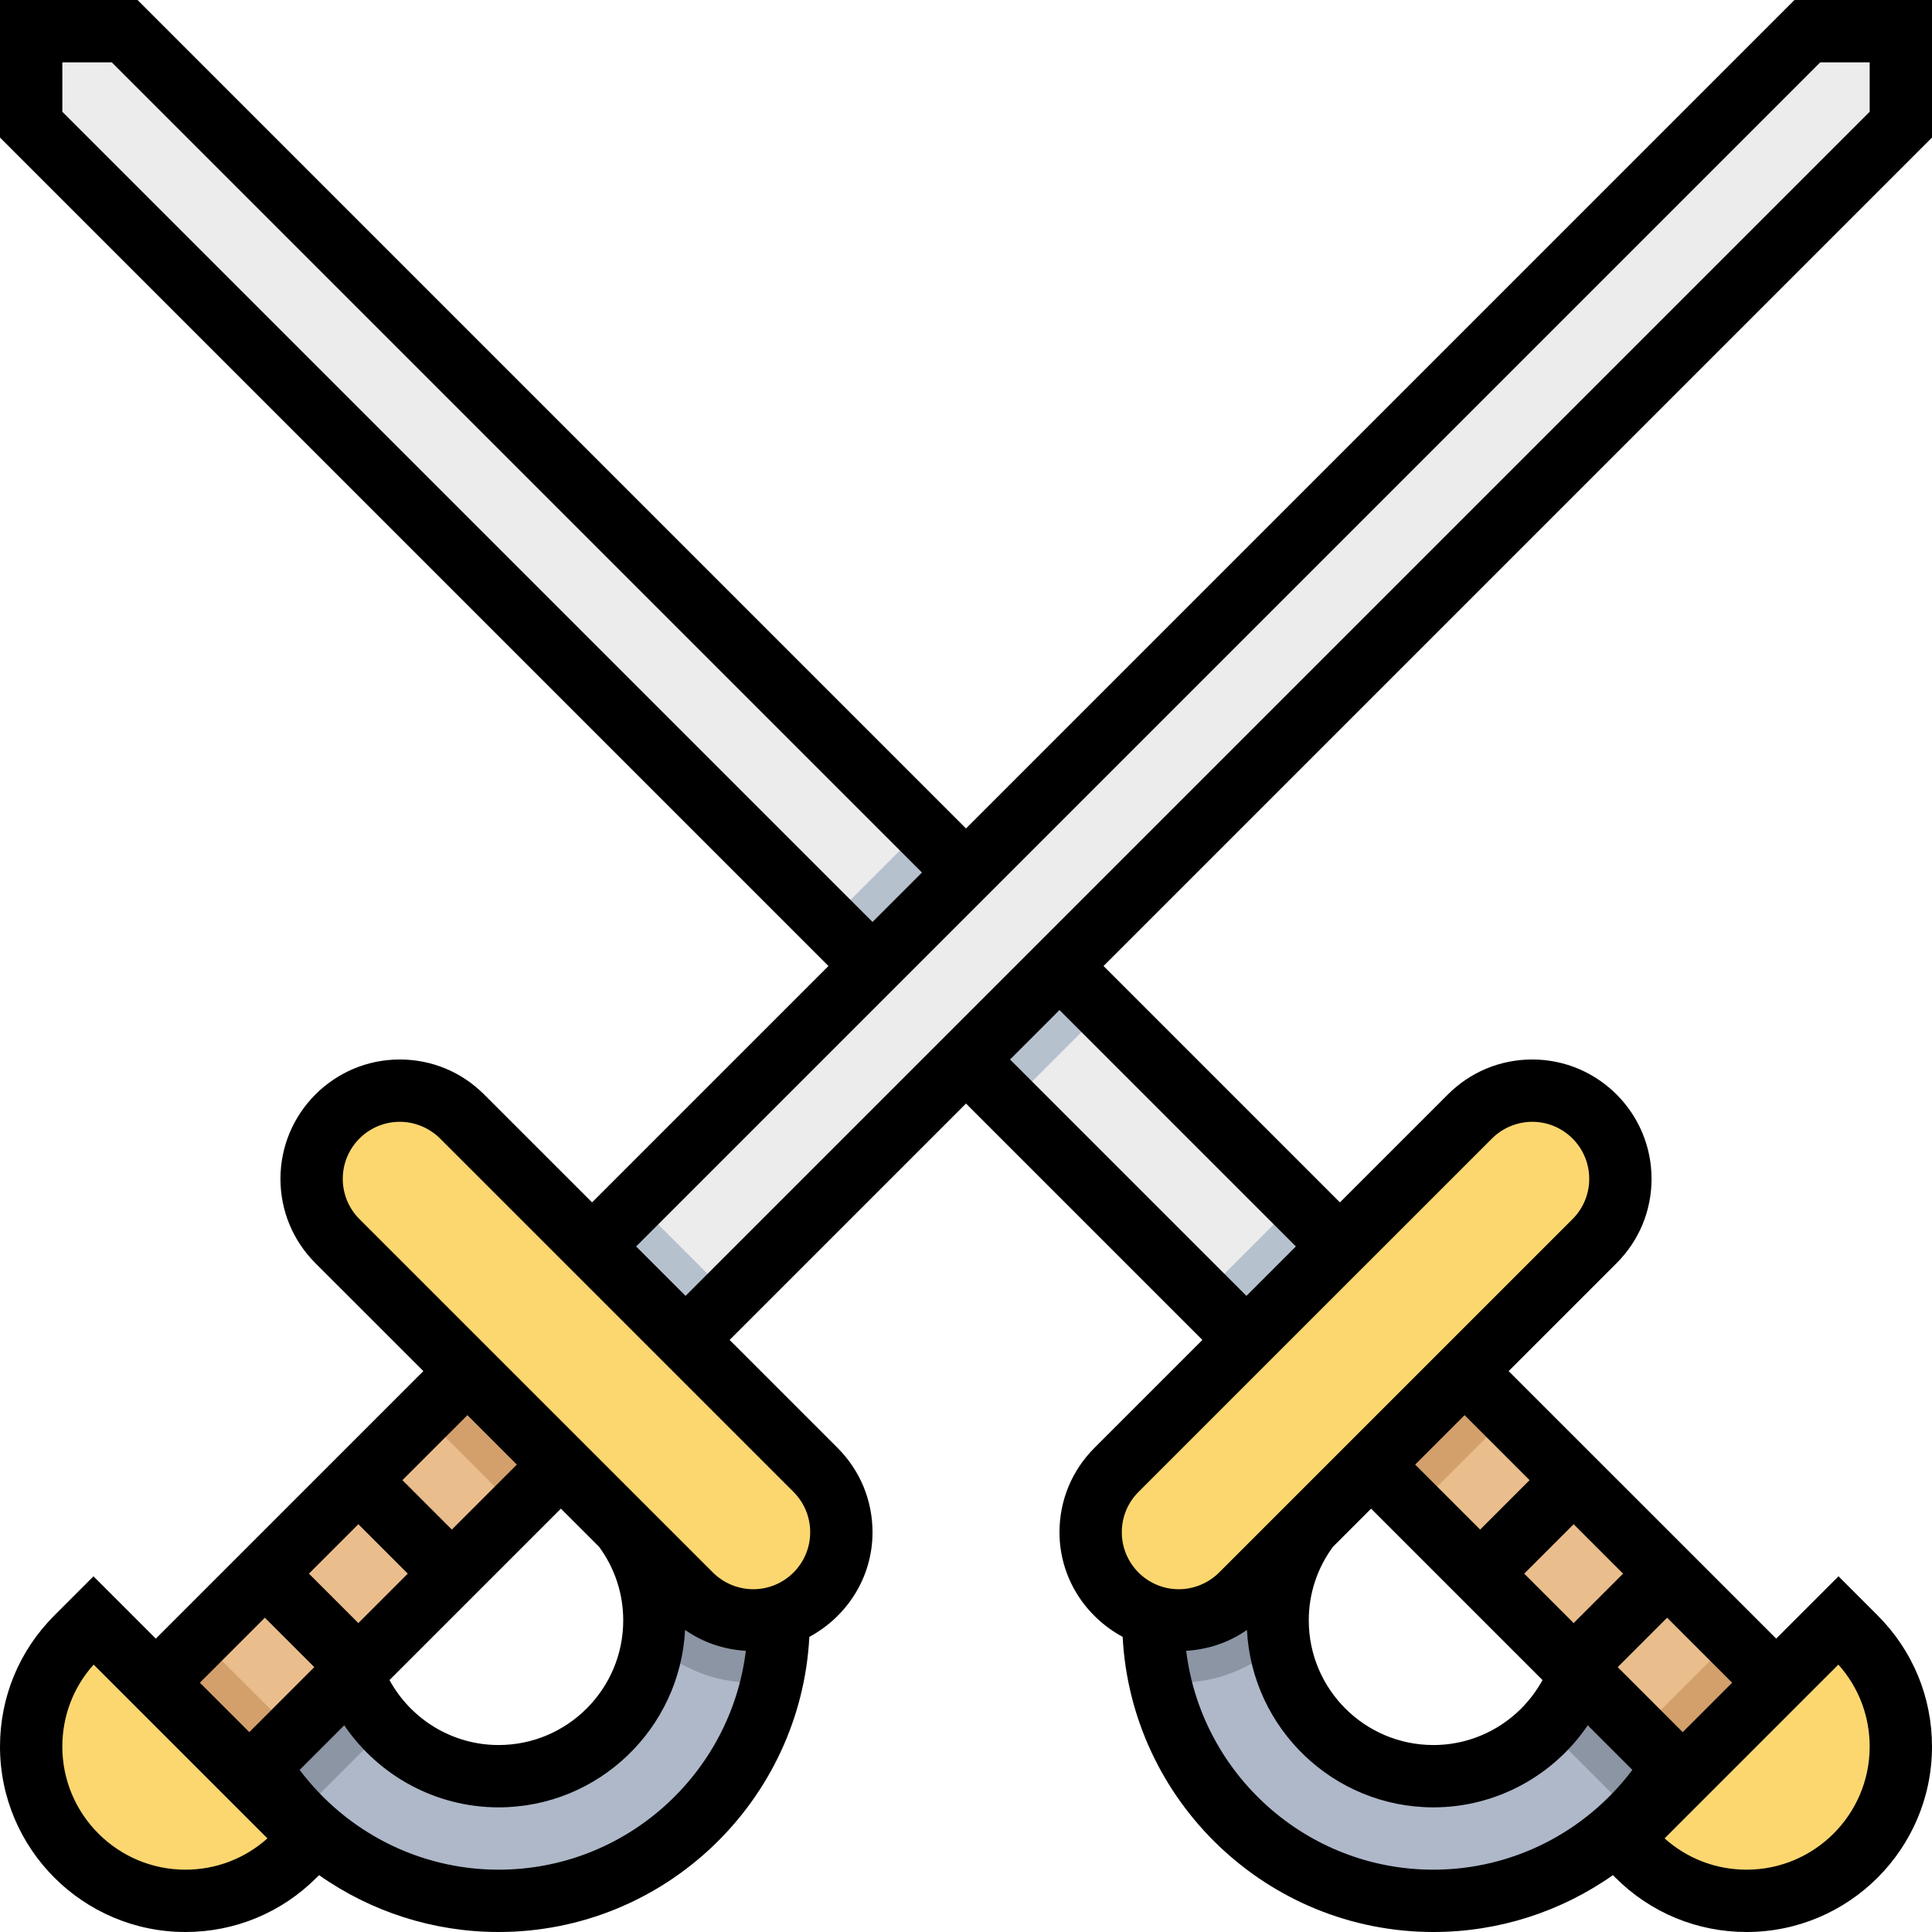
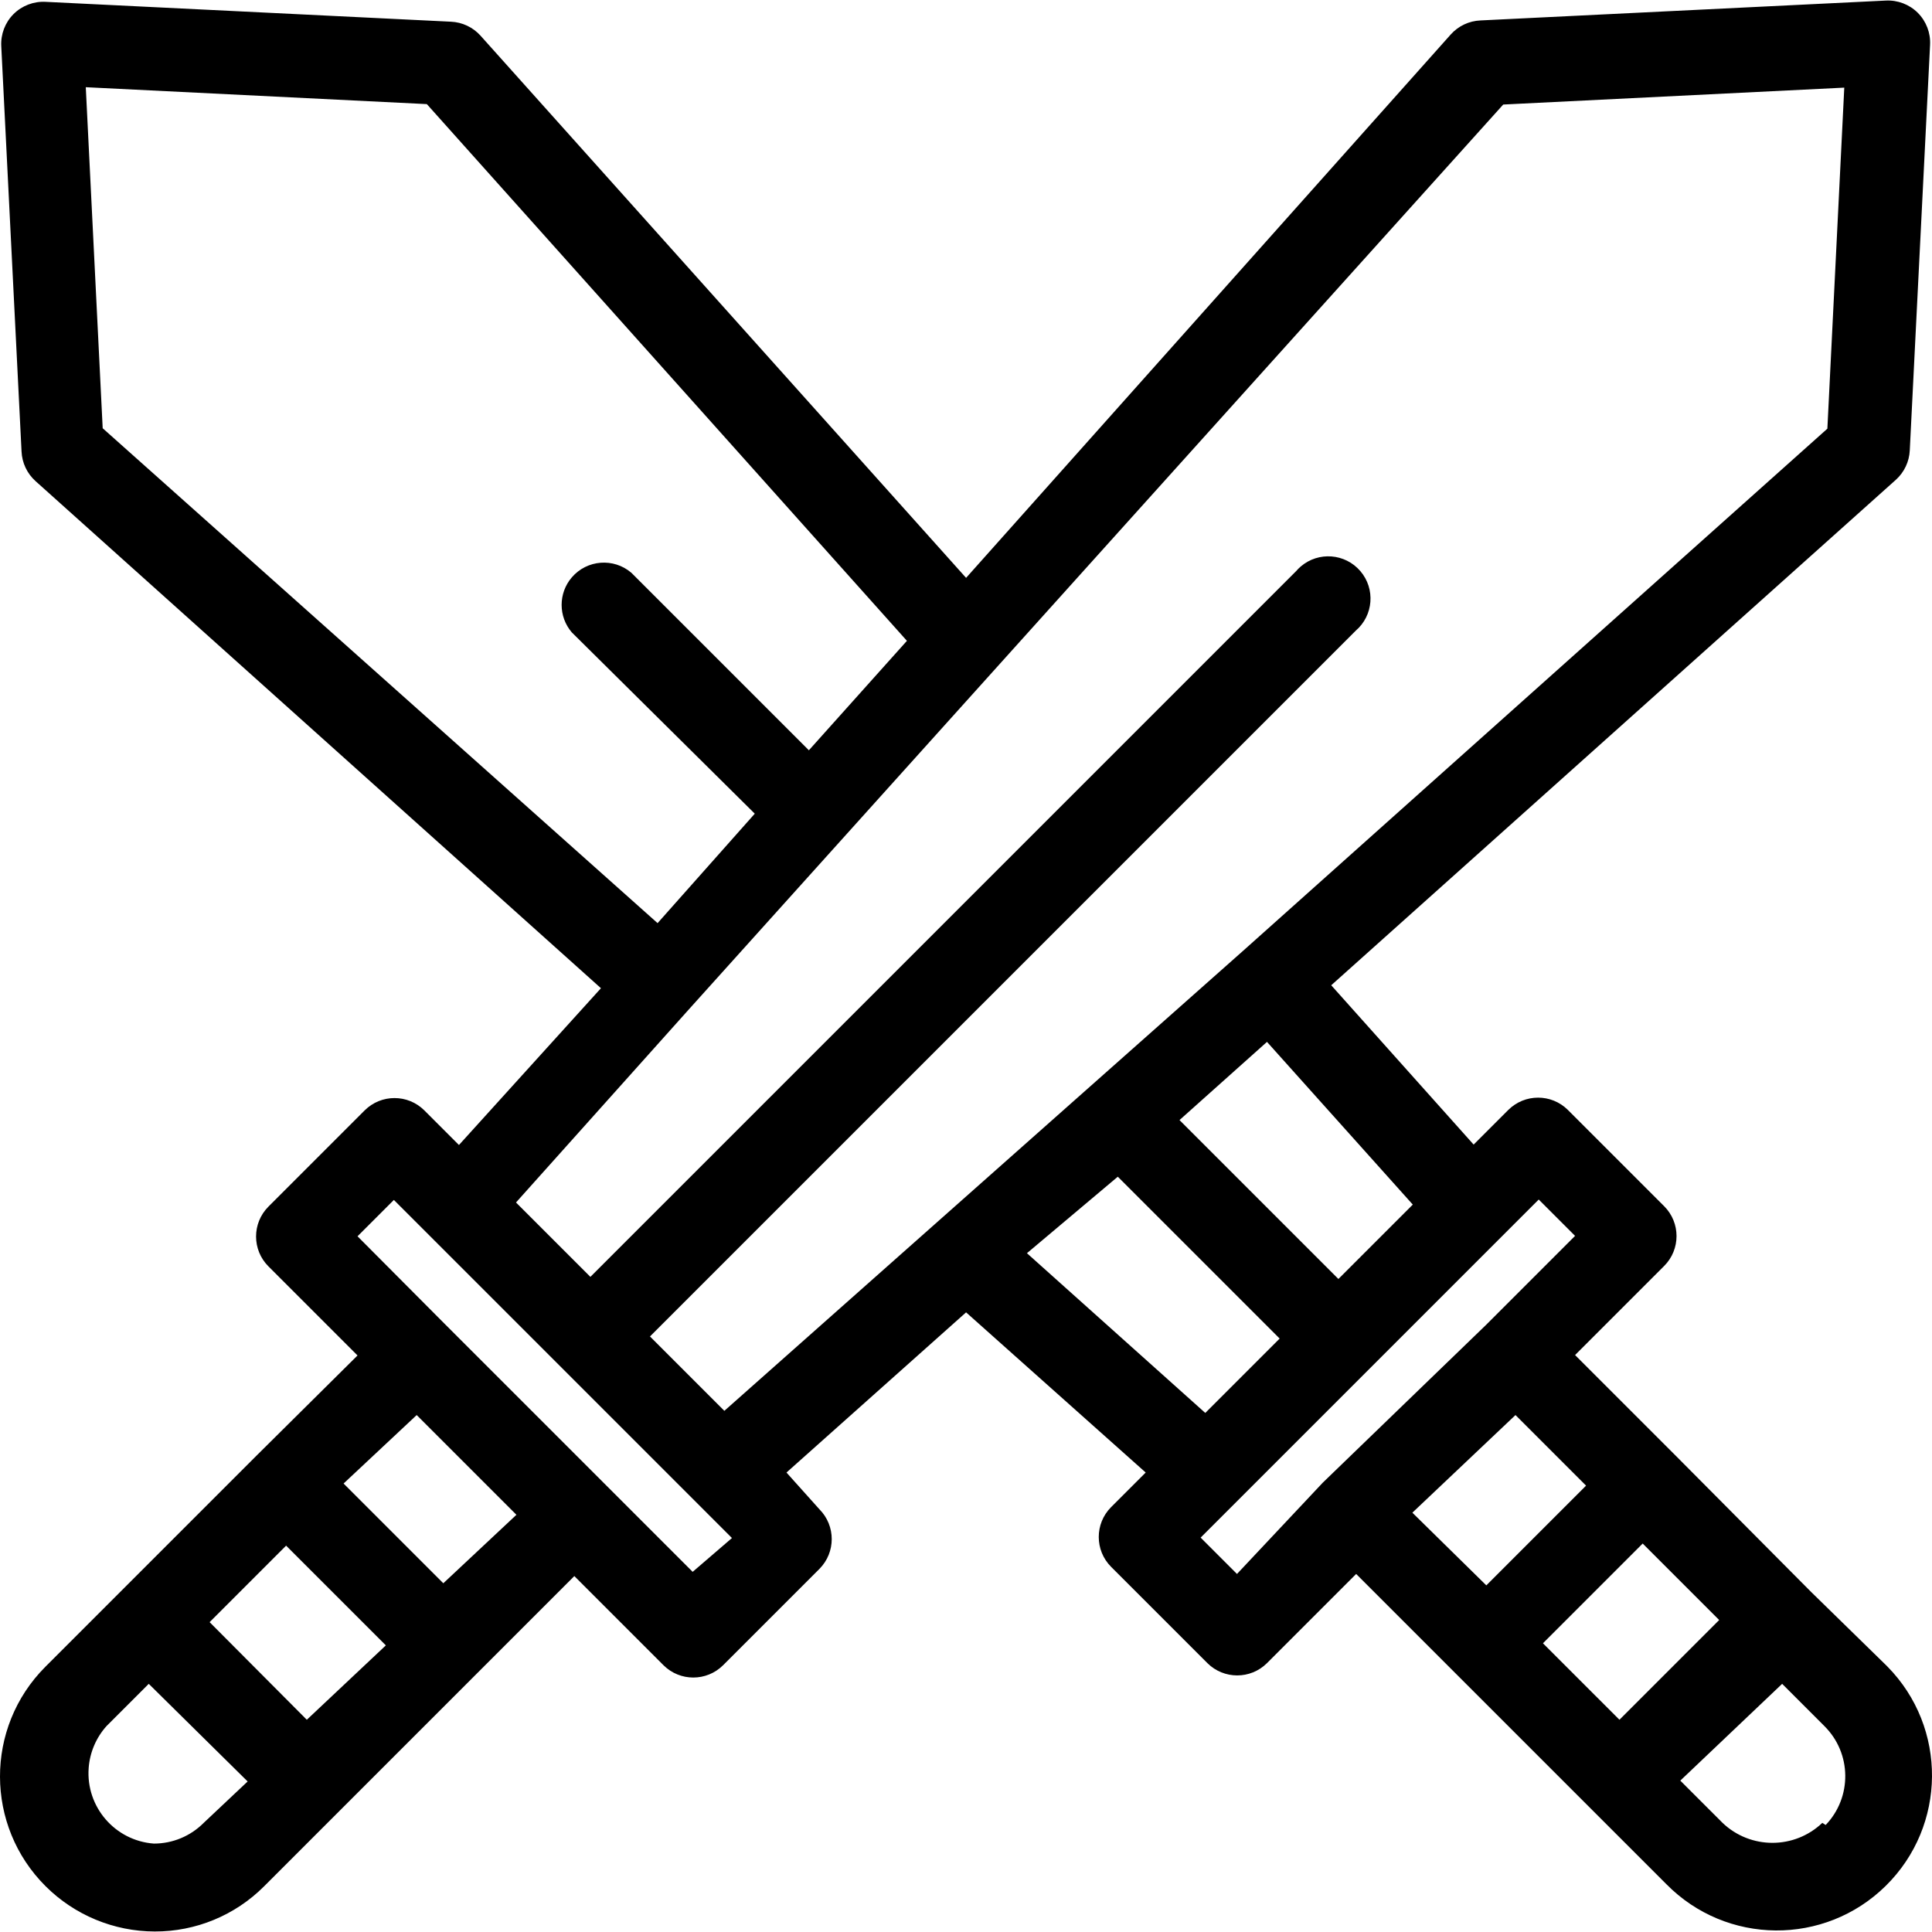
- <svg xmlns="http://www.w3.org/2000/svg" version="1.1" id="Capa_1" x="0px" y="0px" viewBox="0 0 496 496" style="enable-background:new 0 0 496 496;" xml:space="preserve">
-   <path style="fill:#AFB8C9;" d="M317.088,365.088l22.624,22.624C332.48,394.952,328,404.952,328,416c0,22.088,17.912,40,40,40  s40-17.912,40-40l26.792,26.792C424.16,469.28,398.288,488,368,488c-39.768,0-72-32.232-72-72  C296,396.12,304.056,378.12,317.088,365.088z" />
-   <polygon style="fill:#ECECEC;" points="32,8 352,328 328,352 8,32 8,8 " />
+ <svg xmlns="http://www.w3.org/2000/svg" version="1.1" id="Capa_1" x="0px" y="0px" viewBox="0 0 365.725 365.725" style="enable-background:new 0 0 365.725 365.725;" xml:space="preserve">
  <g>
-     <path style="fill:#8C95A4;" d="M339.712,387.712C332.48,394.952,328,404.952,328,416c0,1.984,0.304,3.888,0.584,5.8   c-7.128,6.52-16.232,10.2-25.96,10.2c-1.68,0-3.28-0.288-4.904-0.496c-1.096-5-1.72-10.176-1.72-15.504   c0-19.88,8.056-37.88,21.088-50.912L339.712,387.712z" />
-     <path style="fill:#8C95A4;" d="M408,416l26.792,26.792c-3.528,8.784-8.856,16.6-15.344,23.28l-22.544-22.544   C403.744,436.352,408,426.696,408,416z" />
+     <g>
+       <path d="M357.29,315.48c-0.11-0.111-0.22-0.222-0.331-0.331l-14.08-13.76l-25.68-25.84l-19.04-19.04l16.88-16.88    c3.102-3.12,3.102-8.16,0-11.28l-18.24-18.24c-3.12-3.102-8.16-3.102-11.28,0l-6.56,6.56l-26.96-30.16l106.88-95.68    c1.596-1.437,2.547-3.455,2.64-5.6l3.84-76.72c0.123-2.264-0.72-4.474-2.32-6.08c-1.606-1.6-3.816-2.443-6.08-2.32l-76.72,3.76    c-2.145,0.093-4.163,1.044-5.6,2.64l-91.76,102.88L90.959,6.748c-1.437-1.596-3.455-2.547-5.6-2.64l-76.72-3.76    c-2.264-0.123-4.474,0.72-6.08,2.32c-1.6,1.606-2.443,3.816-2.32,6.08l3.84,76.72c0.093,2.145,1.044,4.163,2.64,5.6l107.04,96    l-26.88,29.68l-6.56-6.56c-3.12-3.102-8.16-3.102-11.28,0l-18.24,18.24c-3.102,3.12-3.102,8.16,0,11.28l16.88,16.88l-19.12,18.96    l-40,40c-11.443,11.488-11.407,30.078,0.081,41.521c5.483,5.461,12.9,8.537,20.639,8.559c7.772,0.026,15.232-3.056,20.72-8.56    l58.72-58.72l16.88,16.88c3.12,3.102,8.16,3.102,11.28,0l18.24-18.24c3.102-3.12,3.102-8.16,0-11.28l-6.24-6.96l34-30.32l34,30.32    l-6.56,6.56c-3.102,3.12-3.102,8.16,0,11.28l18.24,18.24c3.12,3.102,8.16,3.102,11.28,0l16.88-16.88l19.04,19.04l25.76,25.76    l13.92,13.92c11.374,11.557,29.963,11.705,41.52,0.331C368.516,345.626,368.664,327.036,357.29,315.48z M267.439,228.028    l-14.08,14.08l-30.08-30.08l16.56-14.8L267.439,228.028z M19.439,81.068l-3.2-64.56l64.56,3.2l90.88,101.6l-18.56,20.72    l-33.6-33.6c-3.356-2.874-8.406-2.483-11.28,0.873c-2.565,2.995-2.565,7.412,0,10.407l34.64,34.32l-18.4,20.72L19.439,81.068z     M38.559,345.068c-2.498,2.514-5.896,3.925-9.44,3.92c-7.358-0.546-12.881-6.954-12.334-14.312    c0.218-2.943,1.405-5.73,3.374-7.928l8-8l18.72,18.48L38.559,345.068z M58.079,325.548l-18.4-18.48l14.48-14.48l18.88,18.88    L58.079,325.548z M83.919,299.708l-18.88-18.88l13.84-12.96l18.88,18.88L83.919,299.708z M131.119,297.548l-16.8-16.8    l-30.16-30.16l-16.48-16.56l6.88-6.88l64,64L131.119,297.548z M137.119,267.068l-14.08-14.08l133.6-133.6    c3.356-2.874,3.747-7.924,0.873-11.28c-2.874-3.356-7.924-3.747-11.28-0.873c-0.313,0.268-0.605,0.56-0.873,0.873l-133.6,133.6    l-14.08-14.08l32.8-36.64l154.08-171.2l64.56-3.2l-3.2,64.56l-110.56,98.8L137.119,267.068z M194.399,237.228l17.2-14.48    l30.64,30.64l-14.08,14.08L194.399,237.228z M250.399,280.668l-16.24,17.28l-6.88-6.88l64-64l6.88,6.88l-16.88,16.88    L250.399,280.668z M267.359,286.348l19.52-18.48l13.36,13.36l-18.88,18.88L267.359,286.348z M306.559,325.548l-14.48-14.48    l18.88-18.88l14.48,14.48L306.559,325.548z M345.599,345.468l-0.64-0.4c-5.285,5.039-13.595,5.039-18.88,0l-8-8l19.28-18.32l8,8    C350.529,331.879,350.635,340.206,345.599,345.468z" />
+     </g>
  </g>
-   <rect x="387.062" y="336.139" transform="matrix(-0.7071 0.7071 -0.7071 -0.7071 975.4163 404.0146)" style="fill:#EABD8C;" width="33.944" height="135.767" />
-   <rect x="425.383" y="428.695" transform="matrix(-0.7071 0.7071 -0.7071 -0.7071 1067.936 442.3487)" style="fill:#D3A06C;" width="33.944" height="27.312" />
-   <path style="fill:#FCD770;" d="M472,416l-56,56l4.4,4.4c7.424,7.424,17.496,11.6,28,11.6l0,0c21.872,0,39.6-17.728,39.6-39.6l0,0  c0-10.504-4.168-20.576-11.6-28L472,416z" />
-   <rect x="313.362" y="316.673" transform="matrix(-0.7071 0.7071 -0.7071 -0.7071 797.4922 330.3249)" style="fill:#B6C1CE;" width="33.944" height="27.312" />
-   <rect x="348.679" y="351.997" transform="matrix(-0.7071 0.7071 -0.7071 -0.7071 882.7614 365.6547)" style="fill:#D3A06C;" width="33.944" height="27.312" />
-   <path style="fill:#FCD770;" d="M377.376,286.624l-90.752,90.752c-4.24,4.24-6.624,10-6.624,16l0,0  C280,405.872,290.128,416,302.624,416l0,0c6,0,11.76-2.384,16-6.624l90.744-90.744c4.24-4.24,6.624-10,6.624-16l0,0  C416,290.128,405.872,280,393.376,280l0,0C387.368,280,381.616,282.384,377.376,286.624z" />
-   <path style="fill:#AFB8C9;" d="M178.912,365.088l-22.624,22.624C163.52,394.952,168,404.952,168,416c0,22.088-17.912,40-40,40  s-40-17.912-40-40l-26.792,26.792C71.84,469.28,97.712,488,128,488c39.768,0,72-32.232,72-72  C200,396.12,191.944,378.12,178.912,365.088z" />
-   <rect x="231.026" y="215.029" transform="matrix(-0.7071 0.7071 -0.7071 -0.7071 598.7195 247.9966)" style="fill:#B6C1CE;" width="33.944" height="65.935" />
-   <polygon style="fill:#ECECEC;" points="464,8 144,328 168,352 488,32 488,8 " />
-   <g>
-     <path style="fill:#8C95A4;" d="M156.288,387.712C163.52,394.952,168,404.952,168,416c0,1.984-0.304,3.888-0.584,5.8   c7.128,6.52,16.232,10.2,25.96,10.2c1.68,0,3.28-0.288,4.904-0.496c1.096-5,1.72-10.176,1.72-15.504   c0-19.88-8.056-37.88-21.088-50.912L156.288,387.712z" />
-     <path style="fill:#8C95A4;" d="M88,416l-26.792,26.792c3.528,8.784,8.856,16.6,15.344,23.28l22.544-22.544   C92.256,436.352,88,426.696,88,416z" />
-   </g>
-   <rect x="24.095" y="387.061" transform="matrix(-0.7071 0.7071 -0.7071 -0.7071 442.7112 624.6893)" style="fill:#EABD8C;" width="135.767" height="33.944" />
-   <rect x="39.987" y="425.365" transform="matrix(-0.7071 0.7071 -0.7071 -0.7071 404.3531 717.185)" style="fill:#D3A06C;" width="27.312" height="33.944" />
-   <path style="fill:#FCD770;" d="M24,416l56,56l-4.4,4.4c-7.432,7.432-17.496,11.6-28,11.6l0,0C25.728,488,8,470.272,8,448.4l0,0  c0-10.504,4.168-20.576,11.6-28L24,416z" />
-   <rect x="151.987" y="313.359" transform="matrix(-0.7071 0.7071 -0.7071 -0.7071 516.3486 446.7822)" style="fill:#B6C1CE;" width="27.312" height="33.944" />
-   <rect x="116.686" y="348.684" transform="matrix(-0.7071 0.7071 -0.7071 -0.7071 481.0655 532.048)" style="fill:#D3A06C;" width="27.312" height="33.944" />
-   <path style="fill:#FCD770;" d="M118.624,286.624l90.744,90.744c4.24,4.24,6.624,10,6.624,16l0,0  C216,405.872,205.872,416,193.376,416l0,0c-6,0-11.76-2.384-16-6.624l-90.752-90.752c-4.24-4.24-6.624-10-6.624-16l0,0  C80,290.128,90.128,280,102.624,280l0,0C108.632,280,114.384,282.384,118.624,286.624z" />
-   <path d="M496,35.312V0h-35.312L248,212.688L35.312,0H0v35.312L212.688,248L152,308.688l-27.72-27.712  c-5.784-5.792-13.464-8.976-21.656-8.976C85.744,272,72,285.736,72,302.632c0,8.176,3.184,15.864,8.968,21.656L108.688,352  L40,420.688l-16-16l-10.056,10.056C4.952,423.736,0,435.688,0,448.4C0,474.648,21.352,496,47.6,496  c12.712,0,24.664-4.952,33.656-13.944l0.656-0.656C95.208,490.776,111.232,496,128,496c42.68,0,77.568-33.632,79.784-75.768  c9.6-5.176,16.216-15.208,16.216-26.856c0-8.176-3.184-15.864-8.968-21.656L187.312,344L248,283.312L308.688,344l-27.72,27.72  c-5.784,5.784-8.968,13.472-8.968,21.648c0,11.648,6.616,21.68,16.216,26.856C290.432,462.368,325.32,496,368,496  c16.768,0,32.784-5.224,46.08-14.6l0.664,0.664C423.736,491.048,435.688,496,448.4,496c26.248,0,47.6-21.352,47.6-47.6  c0-12.712-4.952-24.664-13.944-33.656L472,404.68l-16,16L387.312,352l27.72-27.72c5.784-5.784,8.968-13.472,8.968-21.648  C424,285.736,410.256,272,393.376,272c-8.184,0-15.872,3.184-21.656,8.976L344,308.688L283.312,248L496,35.312z M16,28.688V16  h12.688l208,208L224,236.688L16,28.688z M132.688,376L116,392.688L103.312,380L120,363.312L132.688,376z M153.792,397.096  C157.84,402.608,160,409.128,160,416c0,17.648-14.352,32-32,32c-11.76,0-22.424-6.488-28.008-16.68L144,387.312L153.792,397.096z   M92,416.688L79.312,404L92,391.312L104.688,404L92,416.688z M68,415.312L80.688,428L64,444.688L51.312,432L68,415.312z M47.6,480  C30.176,480,16,465.824,16,448.4c0-7.84,2.84-15.256,8.04-21.048l44.616,44.616C62.848,477.16,55.448,480,47.6,480z M128,480  c-20.208,0-38.992-9.568-51.072-25.616l11.448-11.448C97.208,455.92,111.928,464,128,464c25.64,0,46.592-20.224,47.88-45.552  c4.584,3.216,9.936,5.024,15.6,5.368C187.6,455.424,160.64,480,128,480z M208,393.368c0,8.072-6.56,14.632-14.624,14.632  c-3.848,0-7.616-1.56-10.344-4.288L92.28,312.976c-2.76-2.768-4.28-6.44-4.28-10.344C88,294.56,94.56,288,102.624,288  c3.848,0,7.616,1.56,10.344,4.28l90.752,90.744C206.48,385.792,208,389.464,208,393.368z M163.312,320l304-304H480v12.688l-304,304  L163.312,320z M304.528,423.816c5.656-0.352,11.016-2.152,15.6-5.368C321.408,443.776,342.36,464,368,464  c16.072,0,30.792-8.08,39.624-21.064l11.448,11.448C406.992,470.432,388.208,480,368,480C335.36,480,308.4,455.424,304.528,423.816z   M352,387.312l44.008,44.008C390.424,441.512,379.76,448,368,448c-17.648,0-32-14.352-32-32c0-6.872,2.16-13.392,6.208-18.896  L352,387.312z M391.312,404L404,391.312L416.688,404L404,416.688L391.312,404z M480,448.4c0,17.424-14.176,31.6-31.6,31.6  c-7.84,0-15.248-2.84-21.056-8.032l44.616-44.616C477.16,433.152,480,440.552,480,448.4z M432,444.688L415.312,428L428,415.312  L444.688,432L432,444.688z M392.688,380L380,392.688L363.312,376L376,363.312L392.688,380z M383.032,292.288L383.032,292.288  c2.728-2.728,6.488-4.288,10.344-4.288c8.064,0,14.624,6.56,14.624,14.632c0,3.904-1.52,7.584-4.28,10.344l-90.752,90.744  c-2.728,2.72-6.488,4.28-10.344,4.28C294.56,408,288,401.44,288,393.368c0-3.904,1.52-7.584,4.28-10.344L383.032,292.288z   M332.688,320L320,332.688L259.312,272L272,259.312L332.688,320z" />
  <g>
</g>
  <g>
</g>
  <g>
</g>
  <g>
</g>
  <g>
</g>
  <g>
</g>
  <g>
</g>
  <g>
</g>
  <g>
</g>
  <g>
</g>
  <g>
</g>
  <g>
</g>
  <g>
</g>
  <g>
</g>
  <g>
</g>
</svg>
